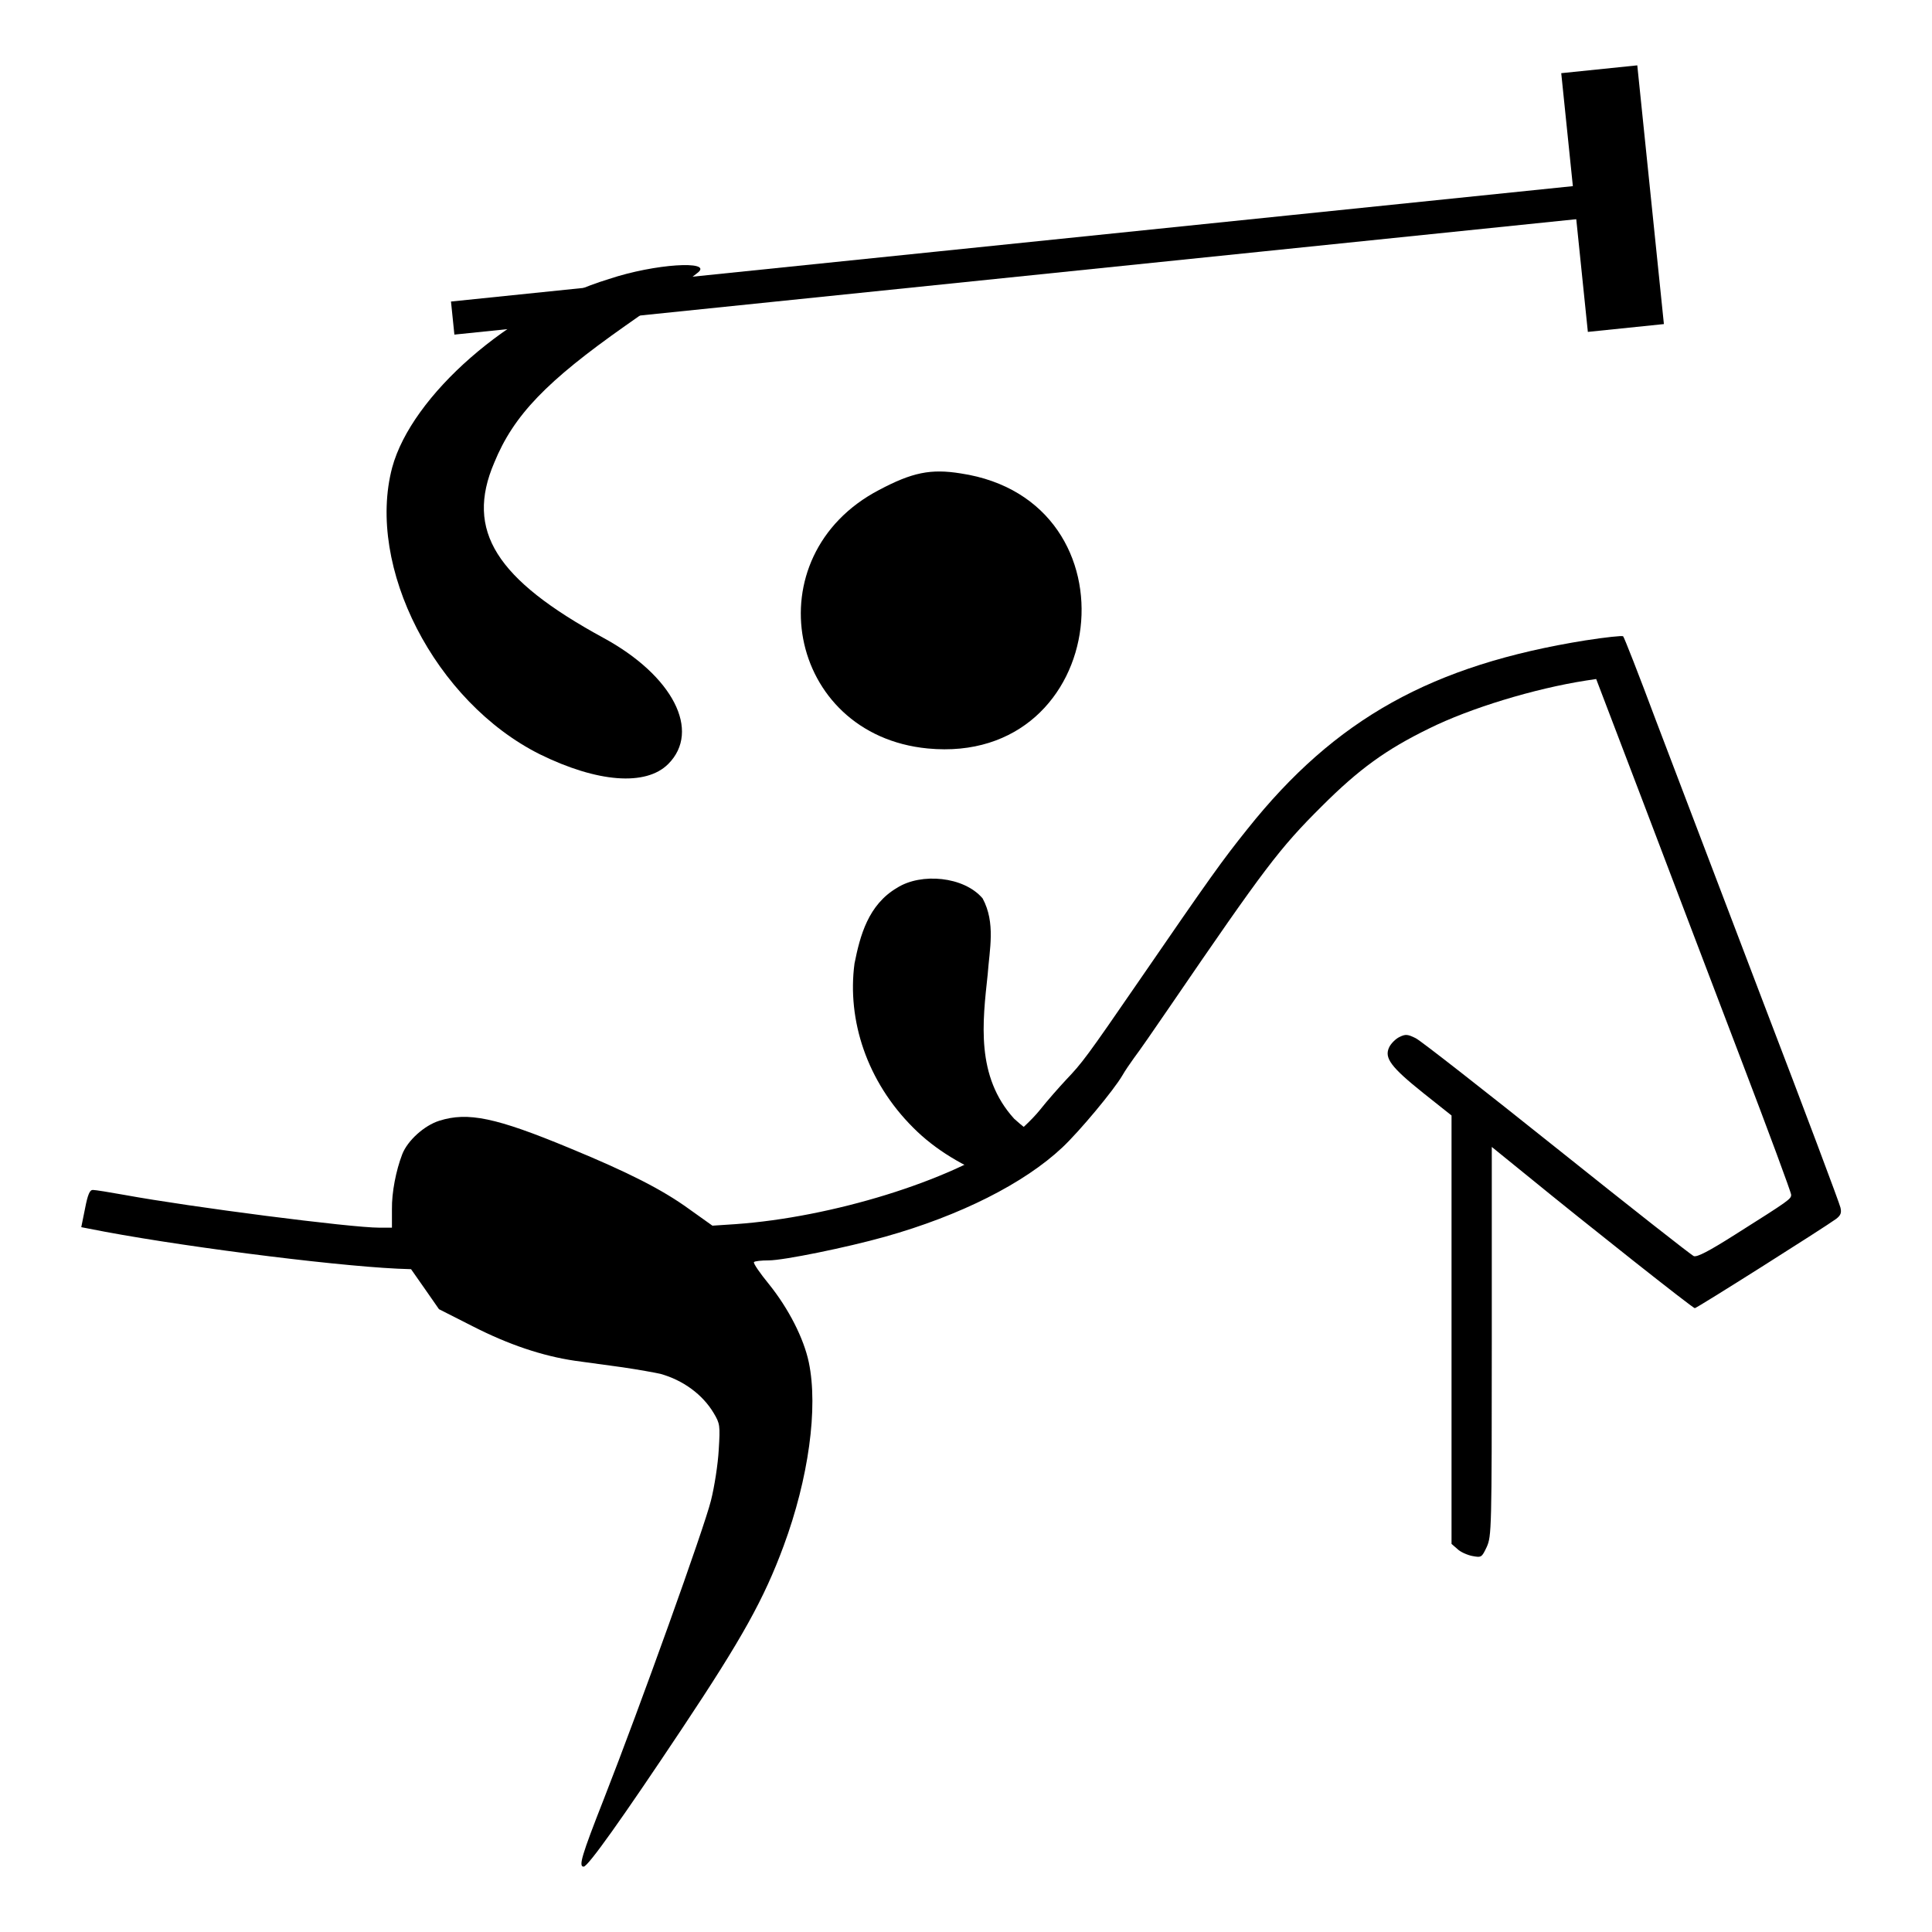
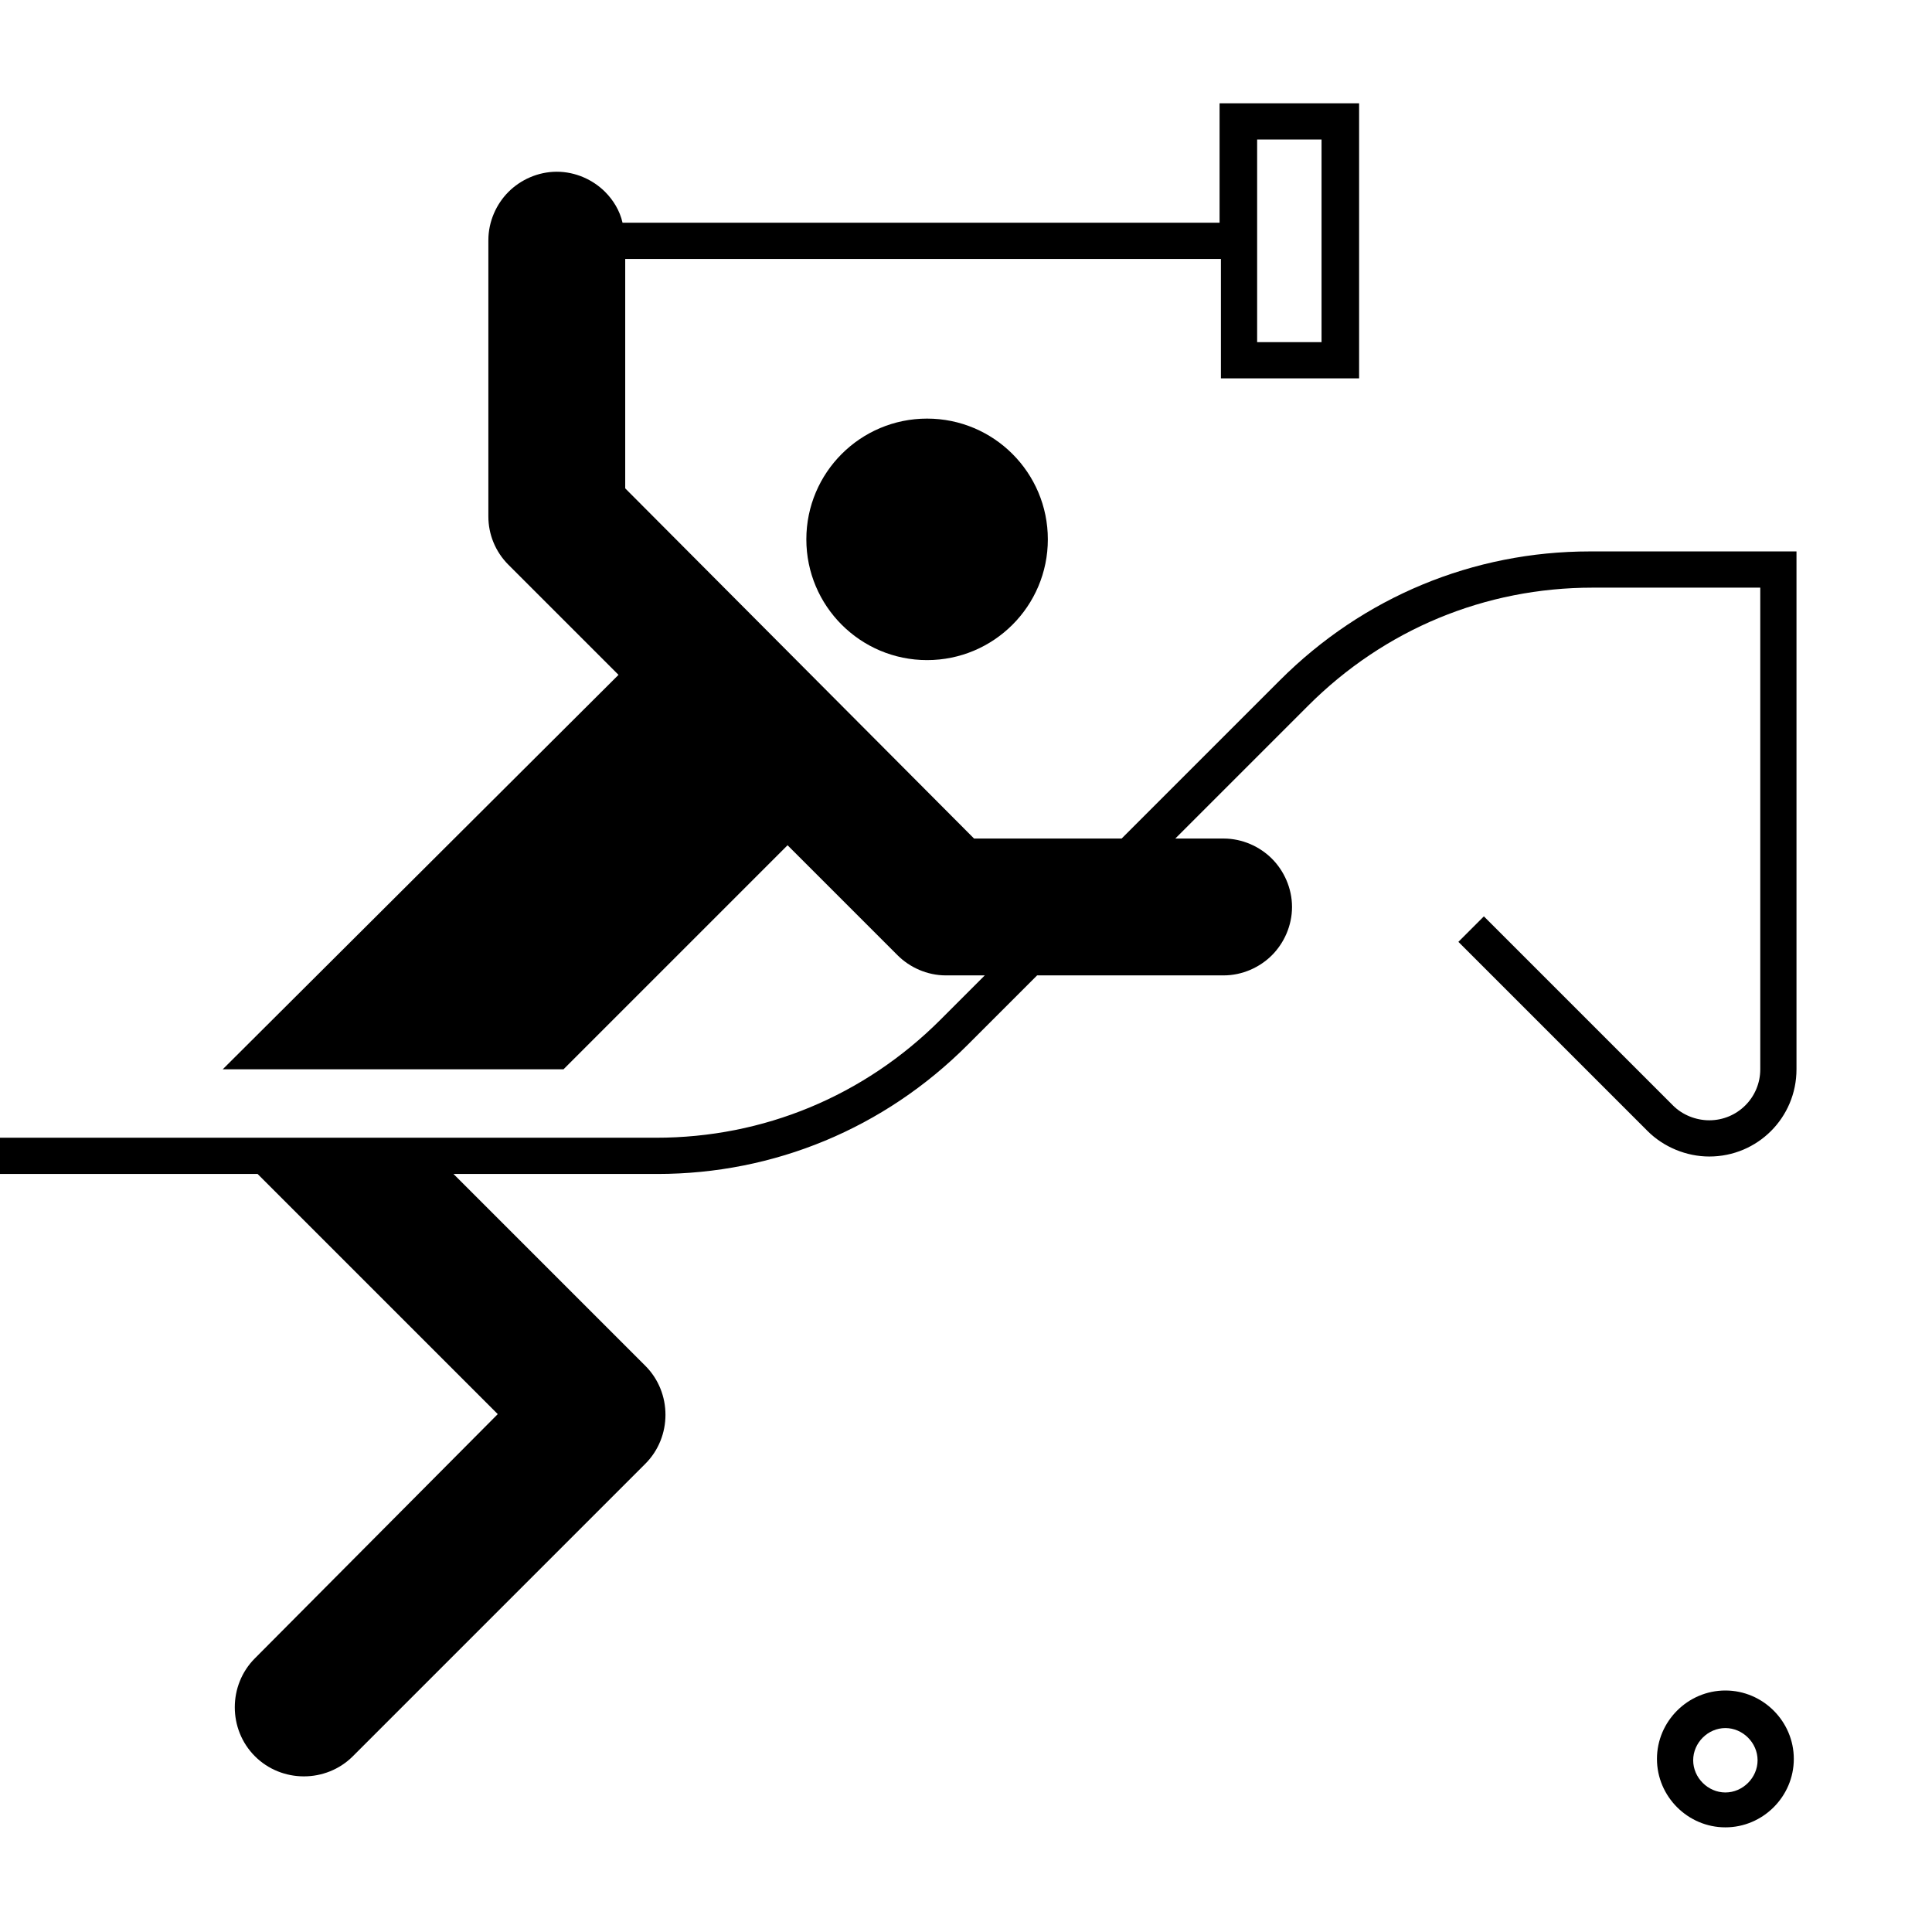
- <svg xmlns="http://www.w3.org/2000/svg" id="svg12" preserveAspectRatio="xMidYMid meet" viewBox="0 0 225 225" height="300" width="300" version="1.0">
-   <defs id="defs16" />
-   <path d="m 184.717,74.566 c -17.959,2.871 -29.209,9.141 -39.434,21.973 -2.959,3.691 -4.277,5.537 -12.656,17.725 -6.064,8.818 -6.592,9.521 -8.496,11.514 -0.791,0.85 -2.168,2.402 -3.047,3.516 -0.879,1.084 -2.52,2.637 -3.691,3.457 -6.768,4.775 -20.508,9.023 -31.758,9.814 l -2.666,0.176 -2.754,-1.963 c -3.076,-2.227 -6.973,-4.219 -13.857,-7.061 -8.613,-3.574 -11.865,-4.248 -15.205,-3.193 -1.758,0.557 -3.691,2.314 -4.307,3.896 -0.732,1.904 -1.23,4.453 -1.201,6.416 v 2.139 h -1.465 c -3.34,0 -21.973,-2.402 -29.648,-3.809 -1.787,-0.322 -3.428,-0.586 -3.721,-0.586 -0.352,0 -0.586,0.498 -0.908,2.168 l -0.439,2.168 0.908,0.176 c 9.463,1.904 27.92,4.277 35.918,4.658 l 1.582,0.059 1.641,2.344 1.611,2.314 3.926,1.992 c 4.189,2.139 8.115,3.457 11.895,4.014 1.289,0.176 3.809,0.527 5.566,0.762 1.787,0.264 3.75,0.615 4.395,0.762 2.637,0.732 4.922,2.402 6.211,4.57 0.732,1.23 0.762,1.436 0.586,4.277 -0.088,1.641 -0.498,4.307 -0.908,5.918 -0.791,3.193 -8.232,23.936 -12.48,34.775 -2.578,6.562 -2.959,7.852 -2.344,7.852 0.498,0 4.424,-5.508 11.484,-16.113 7.002,-10.518 9.521,-15.059 11.807,-21.24 2.9,-7.822 4.043,-16.084 2.93,-21.387 -0.586,-2.783 -2.344,-6.24 -4.629,-9.082 -1.055,-1.289 -1.846,-2.432 -1.758,-2.578 0.059,-0.117 0.85,-0.205 1.729,-0.205 1.699,0 9.053,-1.494 13.535,-2.754 8.76,-2.461 16.201,-6.211 20.654,-10.4 1.992,-1.875 5.977,-6.65 7.002,-8.408 0.264,-0.469 0.879,-1.377 1.348,-2.021 0.498,-0.645 2.373,-3.34 4.189,-6.006 11.016,-16.113 12.744,-18.398 17.666,-23.291 4.336,-4.336 7.5,-6.621 12.48,-9.053 4.775,-2.373 12.275,-4.658 18.311,-5.596 l 1.172,-0.176 5.508,14.443 c 3.018,7.939 8.115,21.357 11.338,29.795 3.223,8.438 5.859,15.557 5.859,15.82 0,0.498 -0.146,0.615 -6.504,4.629 -3.047,1.934 -4.453,2.666 -4.834,2.52 -0.293,-0.117 -7.441,-5.742 -15.908,-12.51 -8.467,-6.768 -15.879,-12.568 -16.465,-12.861 -0.938,-0.469 -1.201,-0.498 -1.904,-0.146 -0.439,0.205 -0.996,0.762 -1.201,1.201 -0.586,1.23 0.176,2.285 3.984,5.332 l 3.281,2.607 v 24.932 24.961 l 0.674,0.586 c 0.352,0.352 1.143,0.703 1.729,0.82 1.084,0.205 1.113,0.176 1.699,-1.055 0.557,-1.26 0.586,-1.992 0.586,-23.936 v -22.646 l 4.189,3.398 c 6.885,5.625 19.219,15.381 19.453,15.381 0.234,0 15.059,-9.375 16.465,-10.4 0.527,-0.41 0.645,-0.703 0.498,-1.318 -0.088,-0.439 -4.131,-11.221 -8.994,-23.906 -4.834,-12.715 -10.459,-27.48 -12.48,-32.783 -1.992,-5.332 -3.721,-9.756 -3.838,-9.844 -0.117,-0.088 -2.051,0.117 -4.307,0.469 z" id="path6" style="fill:#000000;stroke:none;stroke-width:0.029" />
-   <path style="fill:#000000;stroke:none;stroke-width:0.113" id="path6-2" d="m 70.914,32.496 c -11.546,3.509 -22.978,13.583 -25.242,21.959 -3.056,11.546 4.98,27.279 17.205,33.392 6.678,3.283 12.338,3.735 14.941,1.132 3.849,-3.849 0.566,-10.3 -7.584,-14.715 -12.451,-6.792 -16.073,-12.451 -12.677,-20.375 2.264,-5.546 6.112,-9.508 15.281,-15.96 4.075,-2.83 7.81,-5.66 8.489,-6.226 1.585,-1.358 -4.98,-1.019 -10.414,0.792 z" />
-   <path style="fill:#000000;stroke:none;stroke-width:0.113" id="path8-4" d="m 102.381,57.058 c -14.715,7.697 -10.753,28.524 5.66,30.109 21.28,2.037 24.902,-28.864 3.849,-32.033 -3.509,-0.566 -5.66,-0.113 -9.508,1.924 z" />
-   <path d="m 52.918,38.968 -0.396,-3.851 93.763,-9.645 41.953,-4.315 0.117,3.879 -41.674,4.287 z" style="fill:#000000;stroke-width:0.75;stroke-linejoin:bevel;paint-order:markers stroke fill" id="rect882" />
-   <path d="m 181.821,8.522 8.857,-0.911 3.099,30.131 -8.856,0.911 z" style="fill:#000000;stroke-width:0.75;stroke-linejoin:bevel;paint-order:markers stroke fill" id="rect885" />
-   <path d="m 109.688,102.382 c -1.868,-0.209 -3.81,0.122 -5.205,1.006 -3.382,1.981 -4.321,5.591 -4.967,8.817 -0.881,6.596 1.441,13.756 6.848,19.135 2.568,2.586 5.896,4.542 9.54,5.931 l 5.249,-4.633 c -1.086,-0.712 -2.107,-1.492 -3.043,-2.348 -4.495,-4.948 -3.679,-11.262 -3.085,-16.801 0.208,-2.912 0.946,-6.011 -0.59,-8.863 -1.095,-1.288 -2.881,-2.035 -4.748,-2.244 z" id="path2841" style="stroke-width:0.672" />
+ <svg xmlns="http://www.w3.org/2000/svg" version="1.1" id="Pictogram" x="0px" y="0px" viewBox="0 0 144 144" style="enable-background:new 0 0 144 144;" xml:space="preserve">
+   <style type="text/css">
+ 	.st0{fill:none;}
+ </style>
+   <g>
+     <circle cx="69.1" cy="40.2" r="9" />
+     <path d="M128.6,126c-2.8,0-5.1,2.3-5.1,5.1c0,2.8,2.3,5.1,5.1,5.1c2.8,0,5.1-2.3,5.1-5.1C133.7,128.3,131.4,126,128.6,126z    M128.6,133.6c-1.3,0-2.4-1.1-2.4-2.4c0-1.3,1.1-2.4,2.4-2.4s2.4,1.1,2.4,2.4C131,132.5,129.9,133.6,128.6,133.6z" />
+     <path d="M118.5,41.1c-8.7,0-16.9,3.4-23.1,9.6L83.6,62.5h-11L46.6,36.4V19.3h44.4v8.9h10.3V7.7H90.9v8.9H46.4   c-0.2-0.9-0.7-1.7-1.3-2.3c-0.9-0.9-2.2-1.5-3.6-1.5c-1.4,0-2.7,0.6-3.6,1.5s-1.5,2.2-1.5,3.6v20.6c0,1.3,0.5,2.6,1.5,3.6l8.2,8.2   L16.6,79.7H42l16.7-16.7l8.2,8.2c0.9,0.9,2.2,1.5,3.6,1.5h2.9L70.1,76c-5.7,5.7-13.2,8.8-21.2,8.8H0v2.7h19.2l17.9,17.9L19,123.6   c-2,2-2,5.3,0,7.3s5.3,2,7.3,0l21.8-21.8c2-2,2-5.3,0-7.3L33.8,87.5h15.2c8.7,0,16.9-3.4,23.1-9.6l5.2-5.2h13.9   c1.4,0,2.7-0.6,3.6-1.5s1.5-2.2,1.5-3.6s-0.6-2.7-1.5-3.6s-2.2-1.5-3.6-1.5h-3.6l9.9-9.9c5.7-5.7,13.2-8.8,21.2-8.8h12.5v35.9   c0,2.1-1.7,3.8-3.8,3.8c-1,0-2-0.4-2.7-1.1l-14.1-14.1l-1.9,1.9l14.1,14.1c1.2,1.2,2.9,1.9,4.6,1.9c3.6,0,6.5-2.9,6.5-6.5V41.1   H118.5z M93.7,10.4h4.8v15.1h-4.8V10.4z" />
+   </g>
+   <rect class="st0" width="144" height="144" />
</svg>
